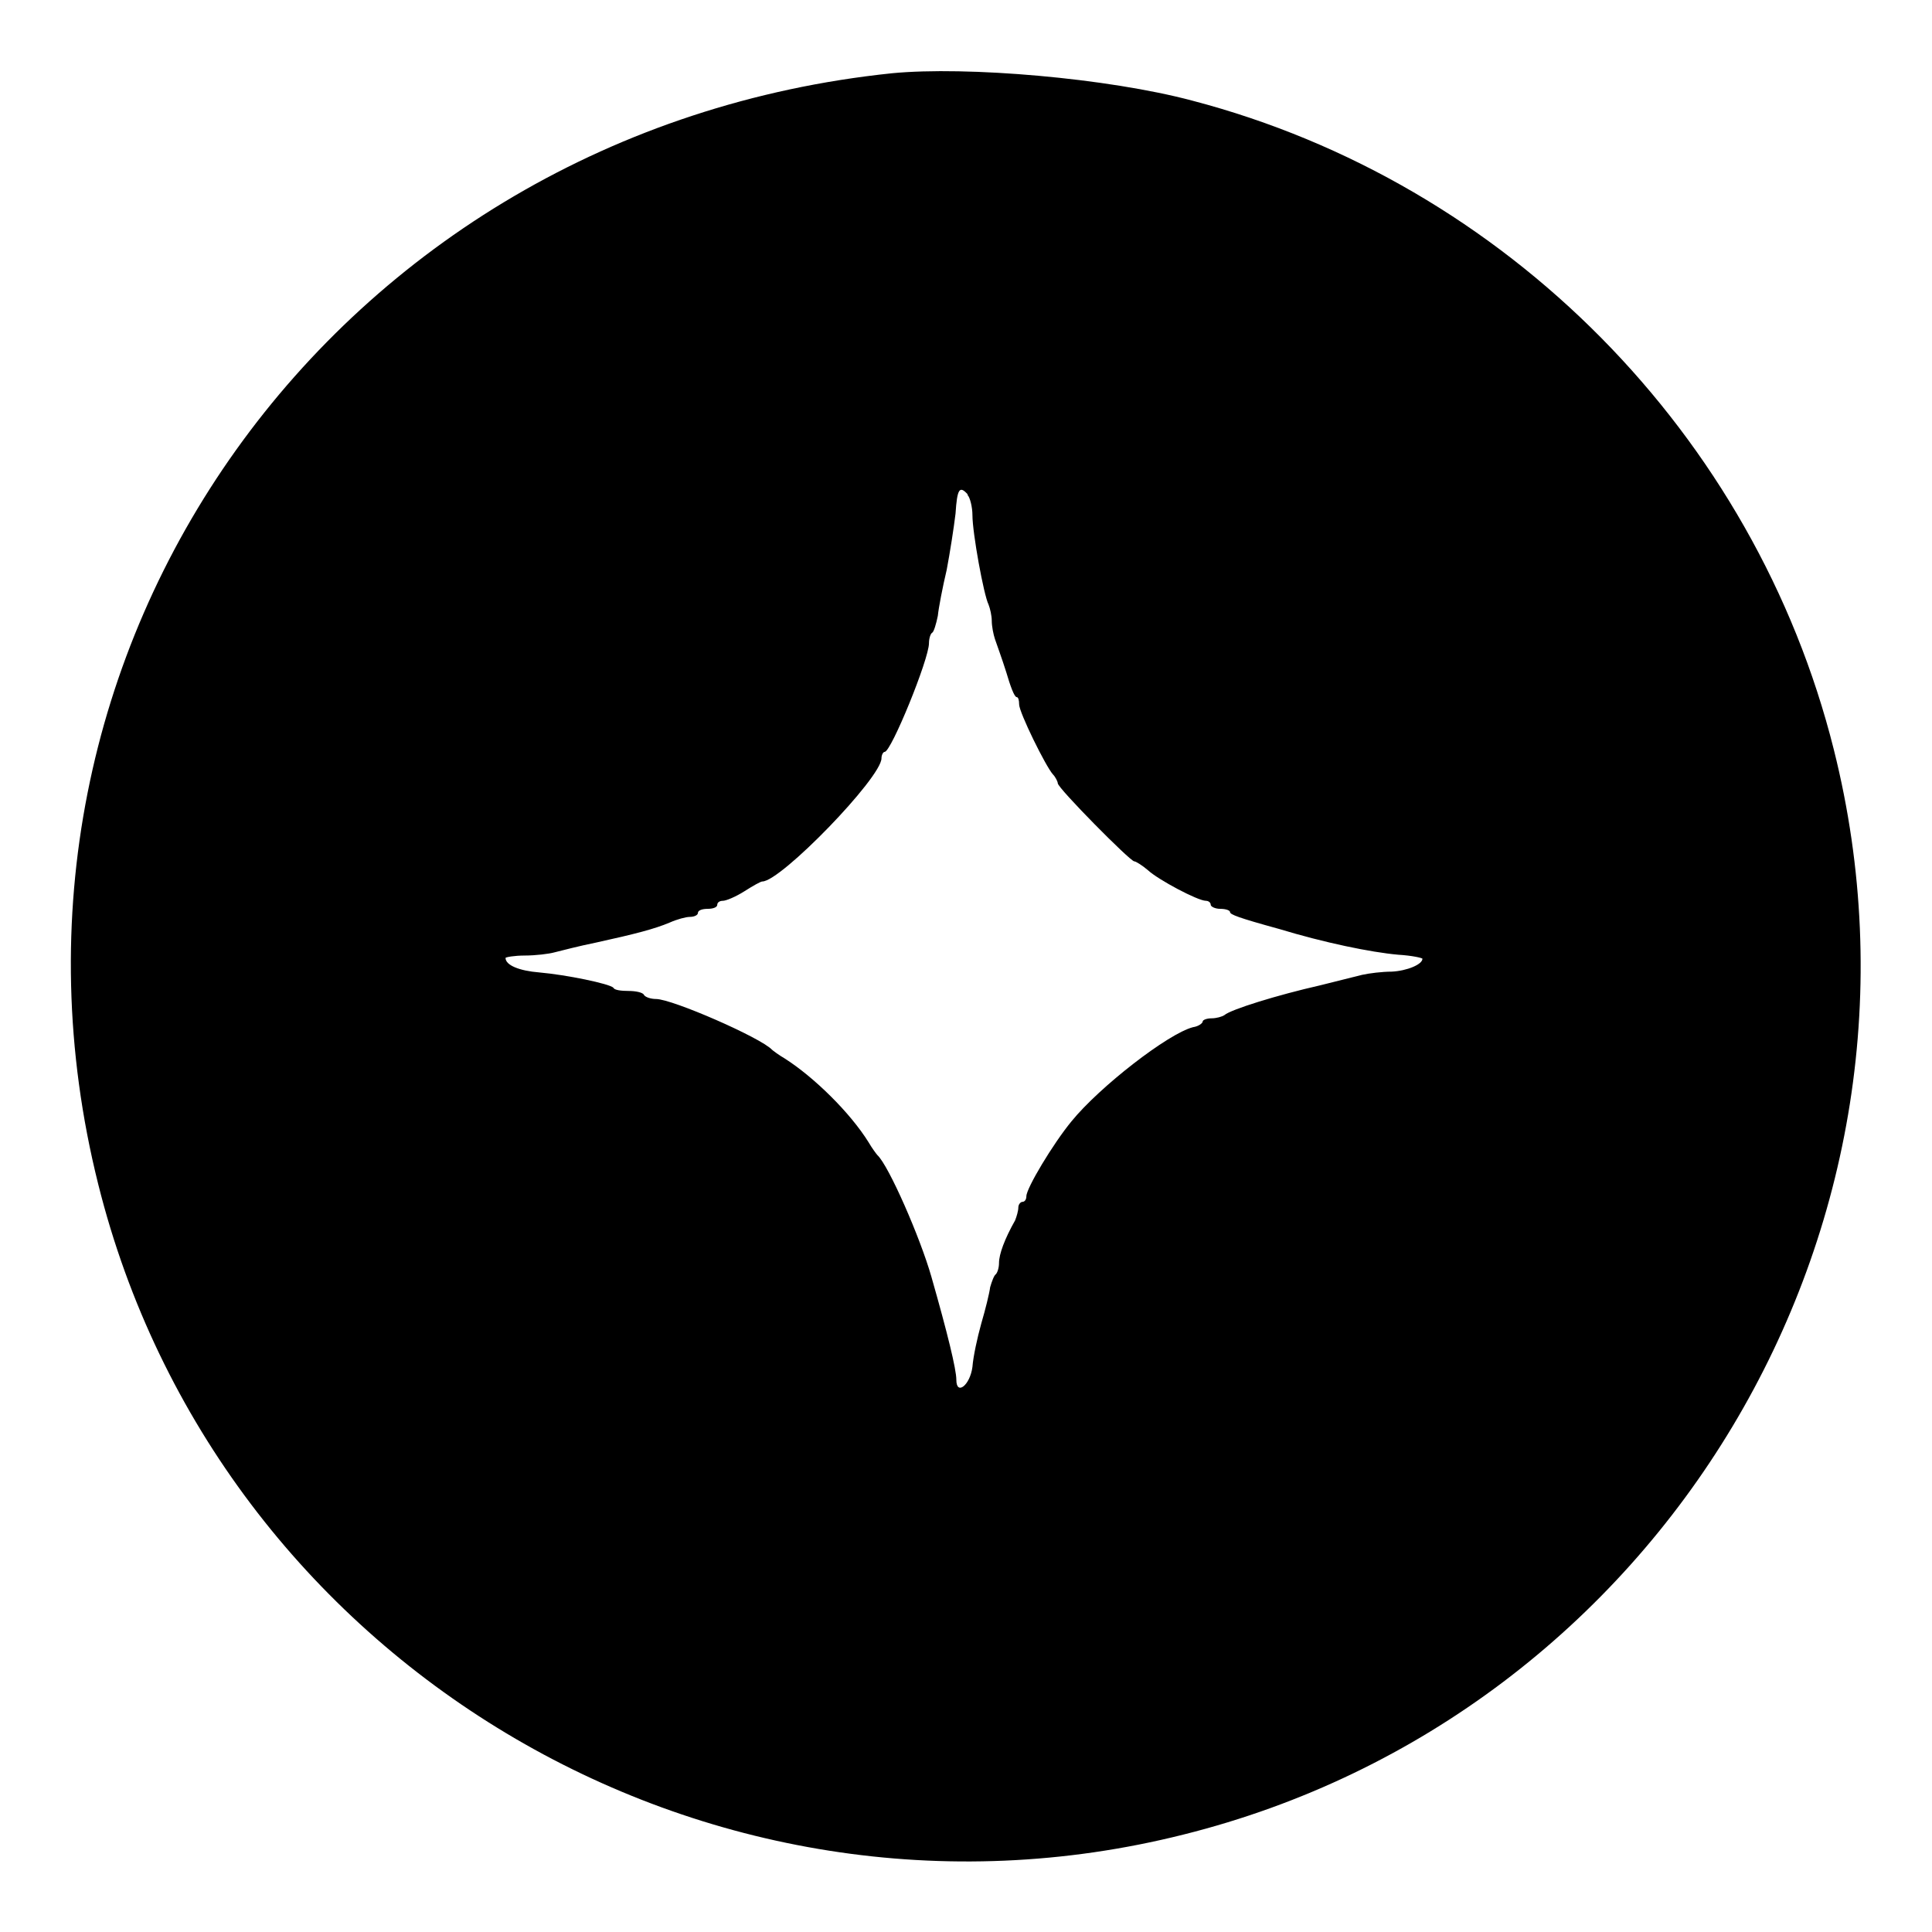
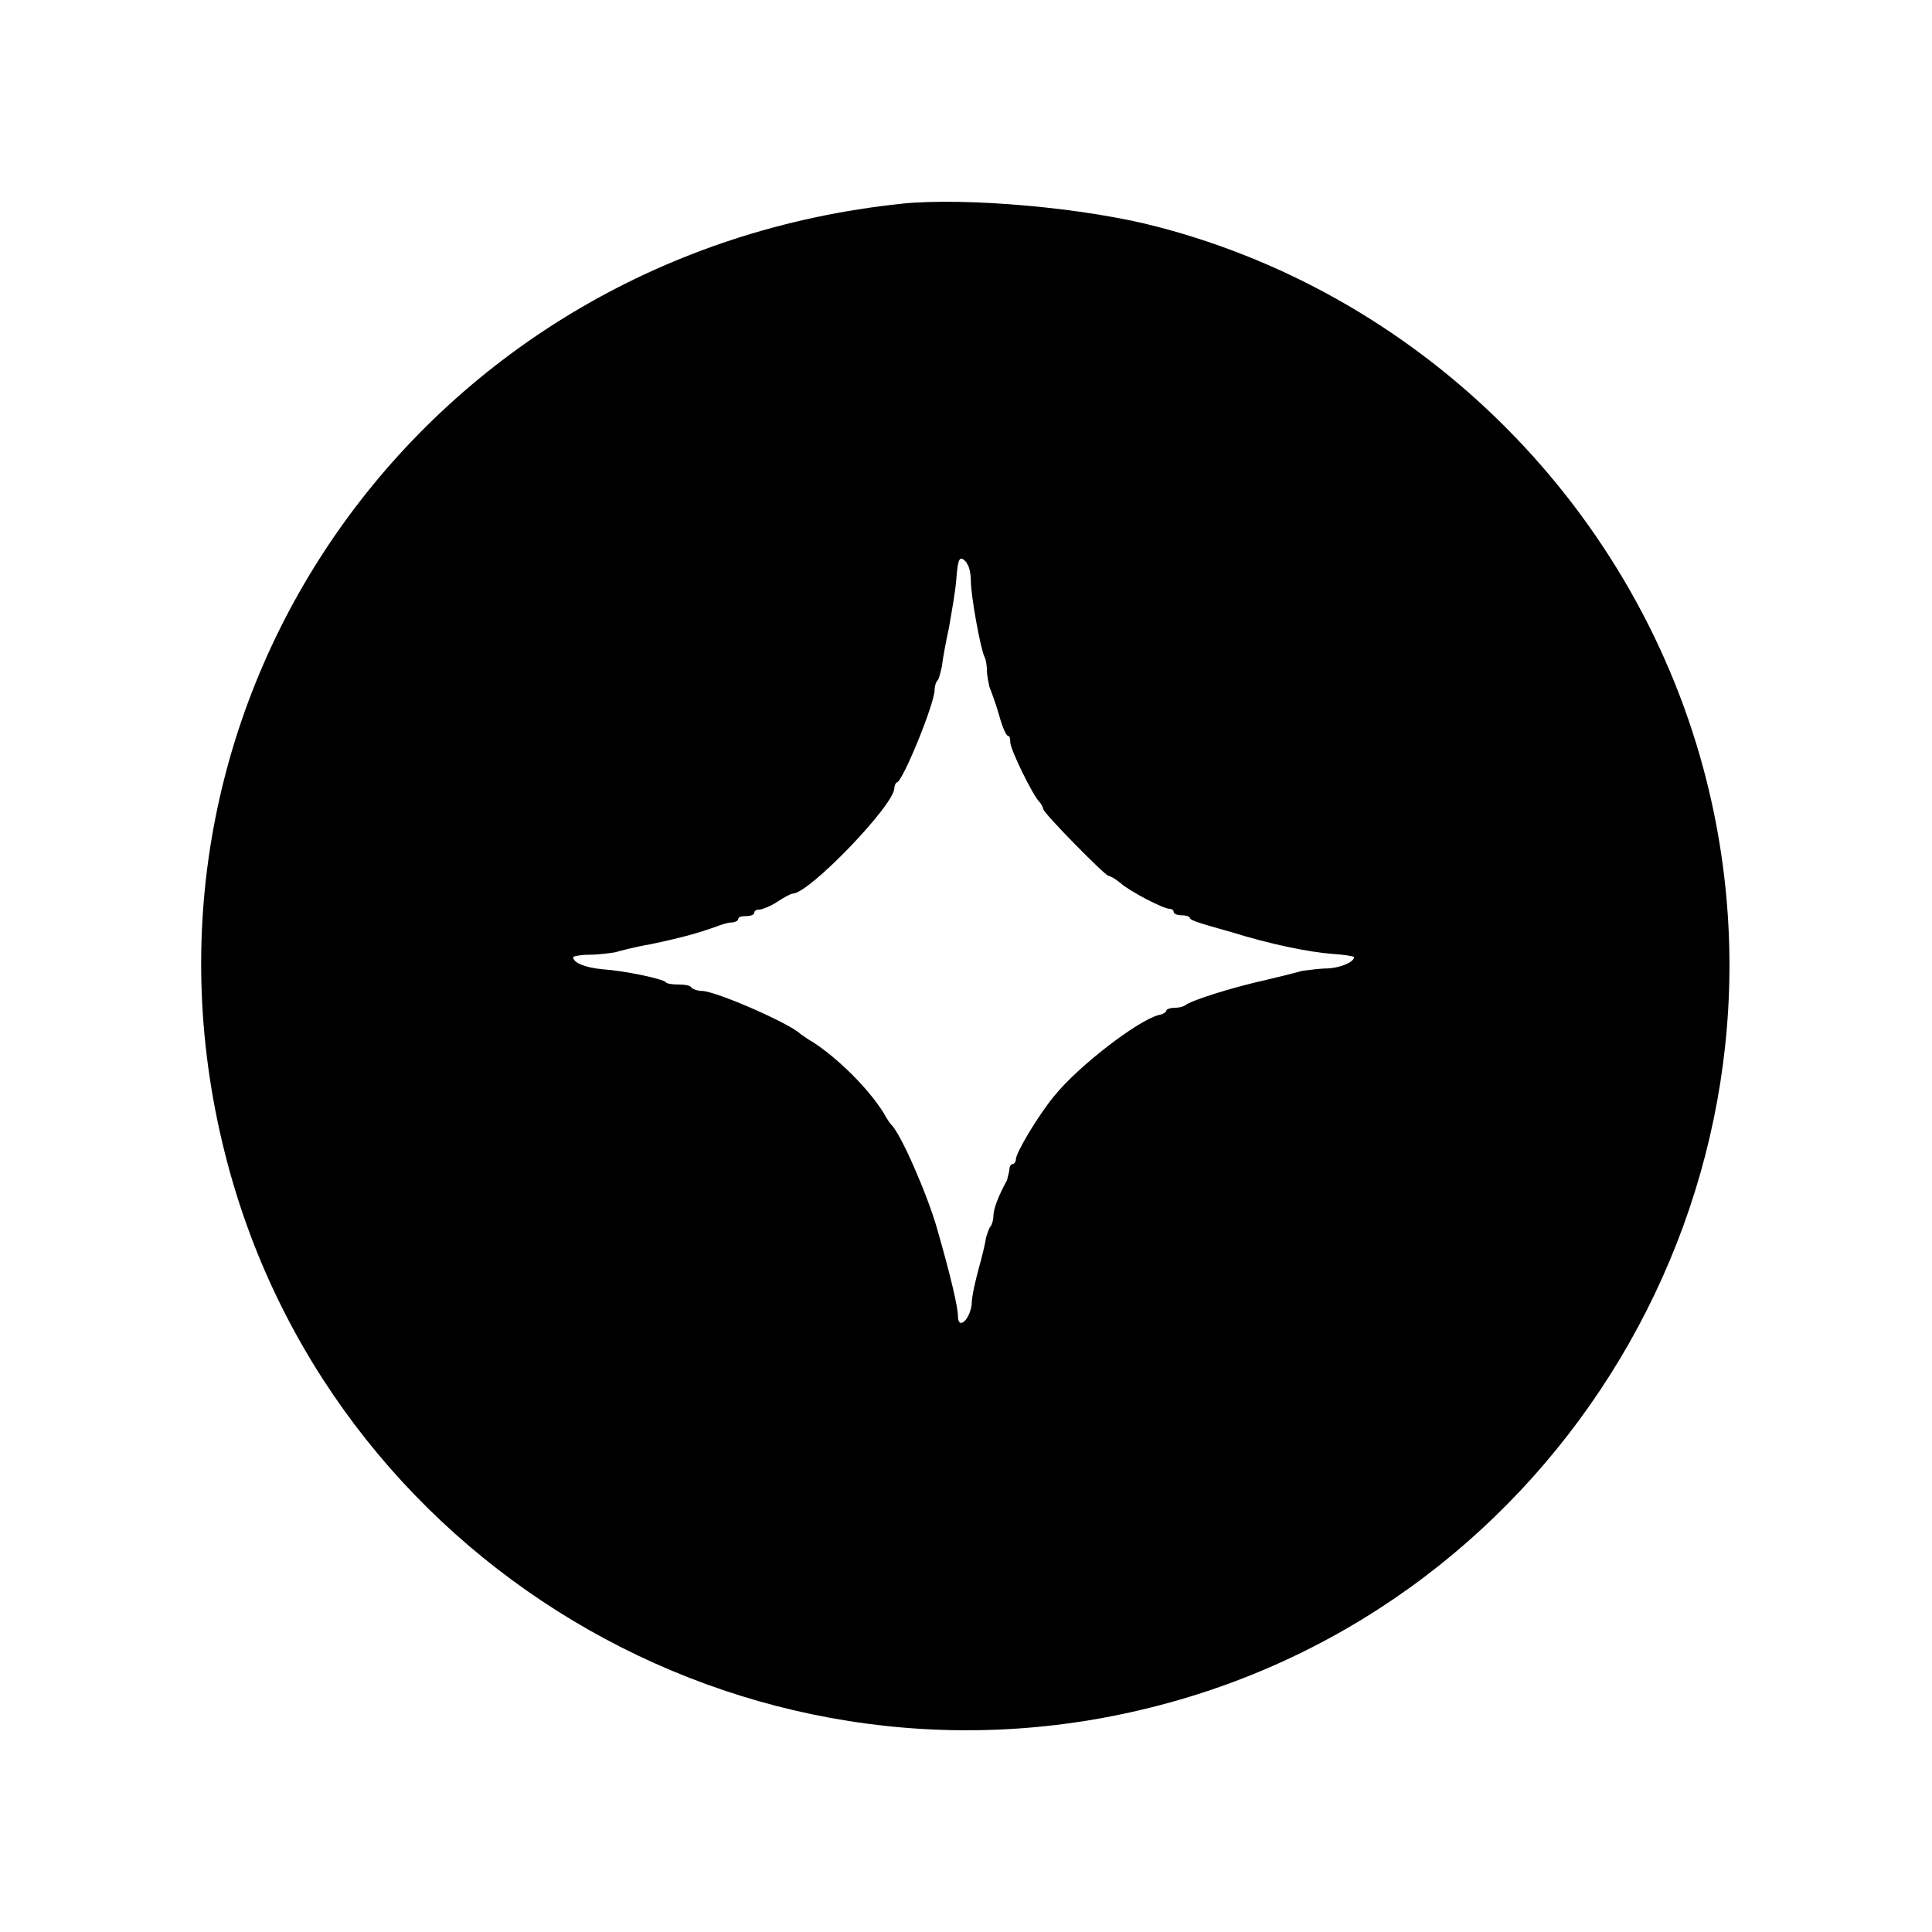
<svg xmlns="http://www.w3.org/2000/svg" fill="currentColor" fill-rule="evenodd" height="1em" style="flex:none;line-height:1" viewBox="0 0 24 24" width="1em">
-   <path d="M11.08 0.91c-6.92 0.72 -11.52 7.16 -9.86 13.8 1.48 5.93 7.55 9.57 13.48 8.08 5.93 -1.48 9.57 -7.55 8.08 -13.48 -0.98 -3.91 -4.07 -7.04 -7.97 -8.06 -1.05 -0.28 -2.8 -0.43 -3.73 -0.34zm0.94 5.24c0.03 0.03 0.06 0.15 0.06 0.25 0 0.22 0.14 0.99 0.2 1.11 0.02 0.05 0.04 0.14 0.04 0.2 0 0.07 0.02 0.17 0.04 0.23 0.02 0.06 0.09 0.25 0.14 0.41 0.05 0.17 0.1 0.31 0.13 0.31 0.02 -0 0.03 0.04 0.03 0.09 0 0.1 0.33 0.77 0.42 0.87 0.03 0.03 0.06 0.09 0.06 0.11 0 0.06 0.9 0.97 0.95 0.97 0.02 -0 0.1 0.05 0.17 0.11 0.13 0.12 0.62 0.38 0.72 0.38 0.03 -0 0.06 0.02 0.06 0.05 0 0.02 0.05 0.05 0.12 0.05 0.07 -0 0.12 0.02 0.12 0.04 0 0.03 0.1 0.07 0.61 0.21 0.56 0.17 1.14 0.29 1.48 0.32 0.17 0.01 0.3 0.04 0.3 0.05 0 0.07 -0.19 0.15 -0.38 0.16 -0.12 -0 -0.28 0.02 -0.37 0.04 -0.08 0.02 -0.32 0.08 -0.52 0.13 -0.53 0.12 -1.11 0.3 -1.19 0.37 -0.03 0.02 -0.1 0.04 -0.16 0.04 -0.06 -0 -0.11 0.02 -0.11 0.04 0 0.02 -0.05 0.06 -0.12 0.07 -0.31 0.08 -1.16 0.74 -1.51 1.17 -0.23 0.28 -0.56 0.83 -0.56 0.93 0 0.04 -0.02 0.07 -0.05 0.07 -0.02 -0 -0.05 0.03 -0.05 0.07 0 0.04 -0.02 0.11 -0.04 0.16 -0.13 0.23 -0.2 0.42 -0.2 0.53 0 0.06 -0.02 0.12 -0.04 0.14 -0.02 0.01 -0.05 0.09 -0.07 0.16 -0.01 0.08 -0.06 0.28 -0.11 0.45 -0.05 0.18 -0.1 0.41 -0.11 0.54 -0.03 0.23 -0.2 0.36 -0.2 0.16 0 -0.13 -0.11 -0.58 -0.31 -1.28 -0.14 -0.49 -0.53 -1.38 -0.67 -1.51 -0.01 -0.01 -0.07 -0.09 -0.11 -0.16 -0.23 -0.37 -0.68 -0.81 -1.04 -1.04 -0.07 -0.04 -0.15 -0.1 -0.16 -0.11 -0.14 -0.15 -1.24 -0.63 -1.44 -0.63 -0.06 -0 -0.13 -0.02 -0.15 -0.05 -0.01 -0.03 -0.1 -0.05 -0.19 -0.05 -0.09 -0 -0.18 -0.01 -0.19 -0.04 -0.05 -0.05 -0.58 -0.16 -0.92 -0.19 -0.25 -0.02 -0.42 -0.09 -0.42 -0.18 0 -0.01 0.11 -0.03 0.24 -0.03 0.13 -0 0.3 -0.02 0.37 -0.04 0.08 -0.02 0.31 -0.08 0.51 -0.12 0.5 -0.11 0.73 -0.17 0.92 -0.25 0.09 -0.04 0.2 -0.07 0.25 -0.07 0.05 -0 0.1 -0.02 0.1 -0.05 0 -0.03 0.05 -0.05 0.12 -0.05 0.07 -0 0.12 -0.02 0.12 -0.05 0 -0.03 0.03 -0.05 0.07 -0.05 0.04 -0 0.16 -0.05 0.27 -0.12 0.11 -0.07 0.2 -0.12 0.22 -0.12 0.23 -0 1.48 -1.29 1.48 -1.53 0 -0.04 0.02 -0.08 0.04 -0.08 0.08 -0 0.55 -1.15 0.55 -1.35 0 -0.06 0.02 -0.12 0.04 -0.13 0.02 -0.01 0.05 -0.11 0.07 -0.21 0.01 -0.1 0.06 -0.36 0.11 -0.57 0.04 -0.21 0.09 -0.53 0.11 -0.7 0.02 -0.31 0.05 -0.35 0.15 -0.24z" />
+   <path d="M11.21 2.53c-5.91 0.61 -9.84 6.11 -8.42 11.78 1.26 5.06 6.45 8.17 11.51 6.9 5.06 -1.26 8.17 -6.45 6.9 -11.51 -0.84 -3.34 -3.48 -6.01 -6.81 -6.88 -0.9 -0.24 -2.39 -0.37 -3.19 -0.29zm0.8 4.47c0.03 0.03 0.05 0.13 0.05 0.21 0 0.19 0.12 0.85 0.17 0.95 0.02 0.04 0.03 0.12 0.03 0.17 0 0.06 0.02 0.15 0.03 0.2 0.02 0.05 0.08 0.21 0.12 0.35 0.04 0.15 0.09 0.26 0.11 0.26 0.02 -0 0.03 0.03 0.03 0.08 0 0.09 0.28 0.66 0.36 0.74 0.03 0.03 0.05 0.08 0.05 0.09 0 0.05 0.77 0.83 0.81 0.83 0.02 -0 0.09 0.04 0.15 0.09 0.11 0.1 0.53 0.32 0.61 0.32 0.03 -0 0.05 0.02 0.05 0.04 0 0.02 0.04 0.04 0.1 0.04 0.06 -0 0.1 0.02 0.1 0.03 0 0.03 0.09 0.06 0.52 0.18 0.48 0.15 0.97 0.25 1.26 0.27 0.15 0.01 0.26 0.03 0.26 0.04 0 0.06 -0.16 0.13 -0.32 0.14 -0.1 -0 -0.24 0.02 -0.32 0.03 -0.07 0.02 -0.27 0.07 -0.44 0.11 -0.45 0.1 -0.95 0.26 -1.02 0.32 -0.03 0.02 -0.09 0.03 -0.14 0.03 -0.05 -0 -0.09 0.02 -0.09 0.03 0 0.02 -0.04 0.05 -0.1 0.06 -0.26 0.07 -0.99 0.63 -1.29 1 -0.2 0.24 -0.48 0.71 -0.48 0.79 0 0.03 -0.02 0.06 -0.04 0.06 -0.02 -0 -0.04 0.03 -0.04 0.06 0 0.03 -0.02 0.09 -0.03 0.14 -0.11 0.2 -0.17 0.36 -0.17 0.45 0 0.05 -0.02 0.1 -0.03 0.12 -0.02 0.01 -0.04 0.08 -0.06 0.14 -0.01 0.07 -0.05 0.24 -0.09 0.38 -0.04 0.15 -0.09 0.35 -0.09 0.46 -0.03 0.2 -0.17 0.31 -0.17 0.14 0 -0.11 -0.09 -0.5 -0.26 -1.09 -0.12 -0.42 -0.45 -1.18 -0.57 -1.29 -0.01 -0.01 -0.06 -0.08 -0.09 -0.14 -0.2 -0.32 -0.58 -0.69 -0.89 -0.89 -0.06 -0.03 -0.13 -0.09 -0.14 -0.09 -0.12 -0.13 -1.06 -0.54 -1.23 -0.54 -0.05 -0 -0.11 -0.02 -0.13 -0.04 -0.01 -0.03 -0.09 -0.04 -0.16 -0.04 -0.08 -0 -0.15 -0.01 -0.16 -0.03 -0.04 -0.04 -0.5 -0.14 -0.79 -0.16 -0.21 -0.02 -0.36 -0.08 -0.36 -0.15 0 -0.01 0.09 -0.03 0.2 -0.03 0.11 -0 0.26 -0.02 0.32 -0.03 0.07 -0.02 0.26 -0.07 0.44 -0.1 0.43 -0.09 0.62 -0.15 0.79 -0.21 0.08 -0.03 0.17 -0.06 0.21 -0.06 0.04 -0 0.09 -0.02 0.09 -0.04 0 -0.03 0.04 -0.04 0.1 -0.04 0.06 -0 0.1 -0.02 0.1 -0.04 0 -0.03 0.03 -0.04 0.06 -0.04 0.03 -0 0.14 -0.04 0.23 -0.1 0.09 -0.06 0.17 -0.1 0.19 -0.1 0.2 -0 1.26 -1.1 1.26 -1.31 0 -0.03 0.02 -0.07 0.03 -0.07 0.07 -0 0.47 -0.98 0.47 -1.15 0 -0.05 0.02 -0.1 0.03 -0.11 0.02 -0.01 0.04 -0.09 0.06 -0.18 0.01 -0.09 0.05 -0.31 0.09 -0.49 0.03 -0.18 0.08 -0.45 0.09 -0.6 0.02 -0.26 0.04 -0.3 0.13 -0.2z" />
</svg>
